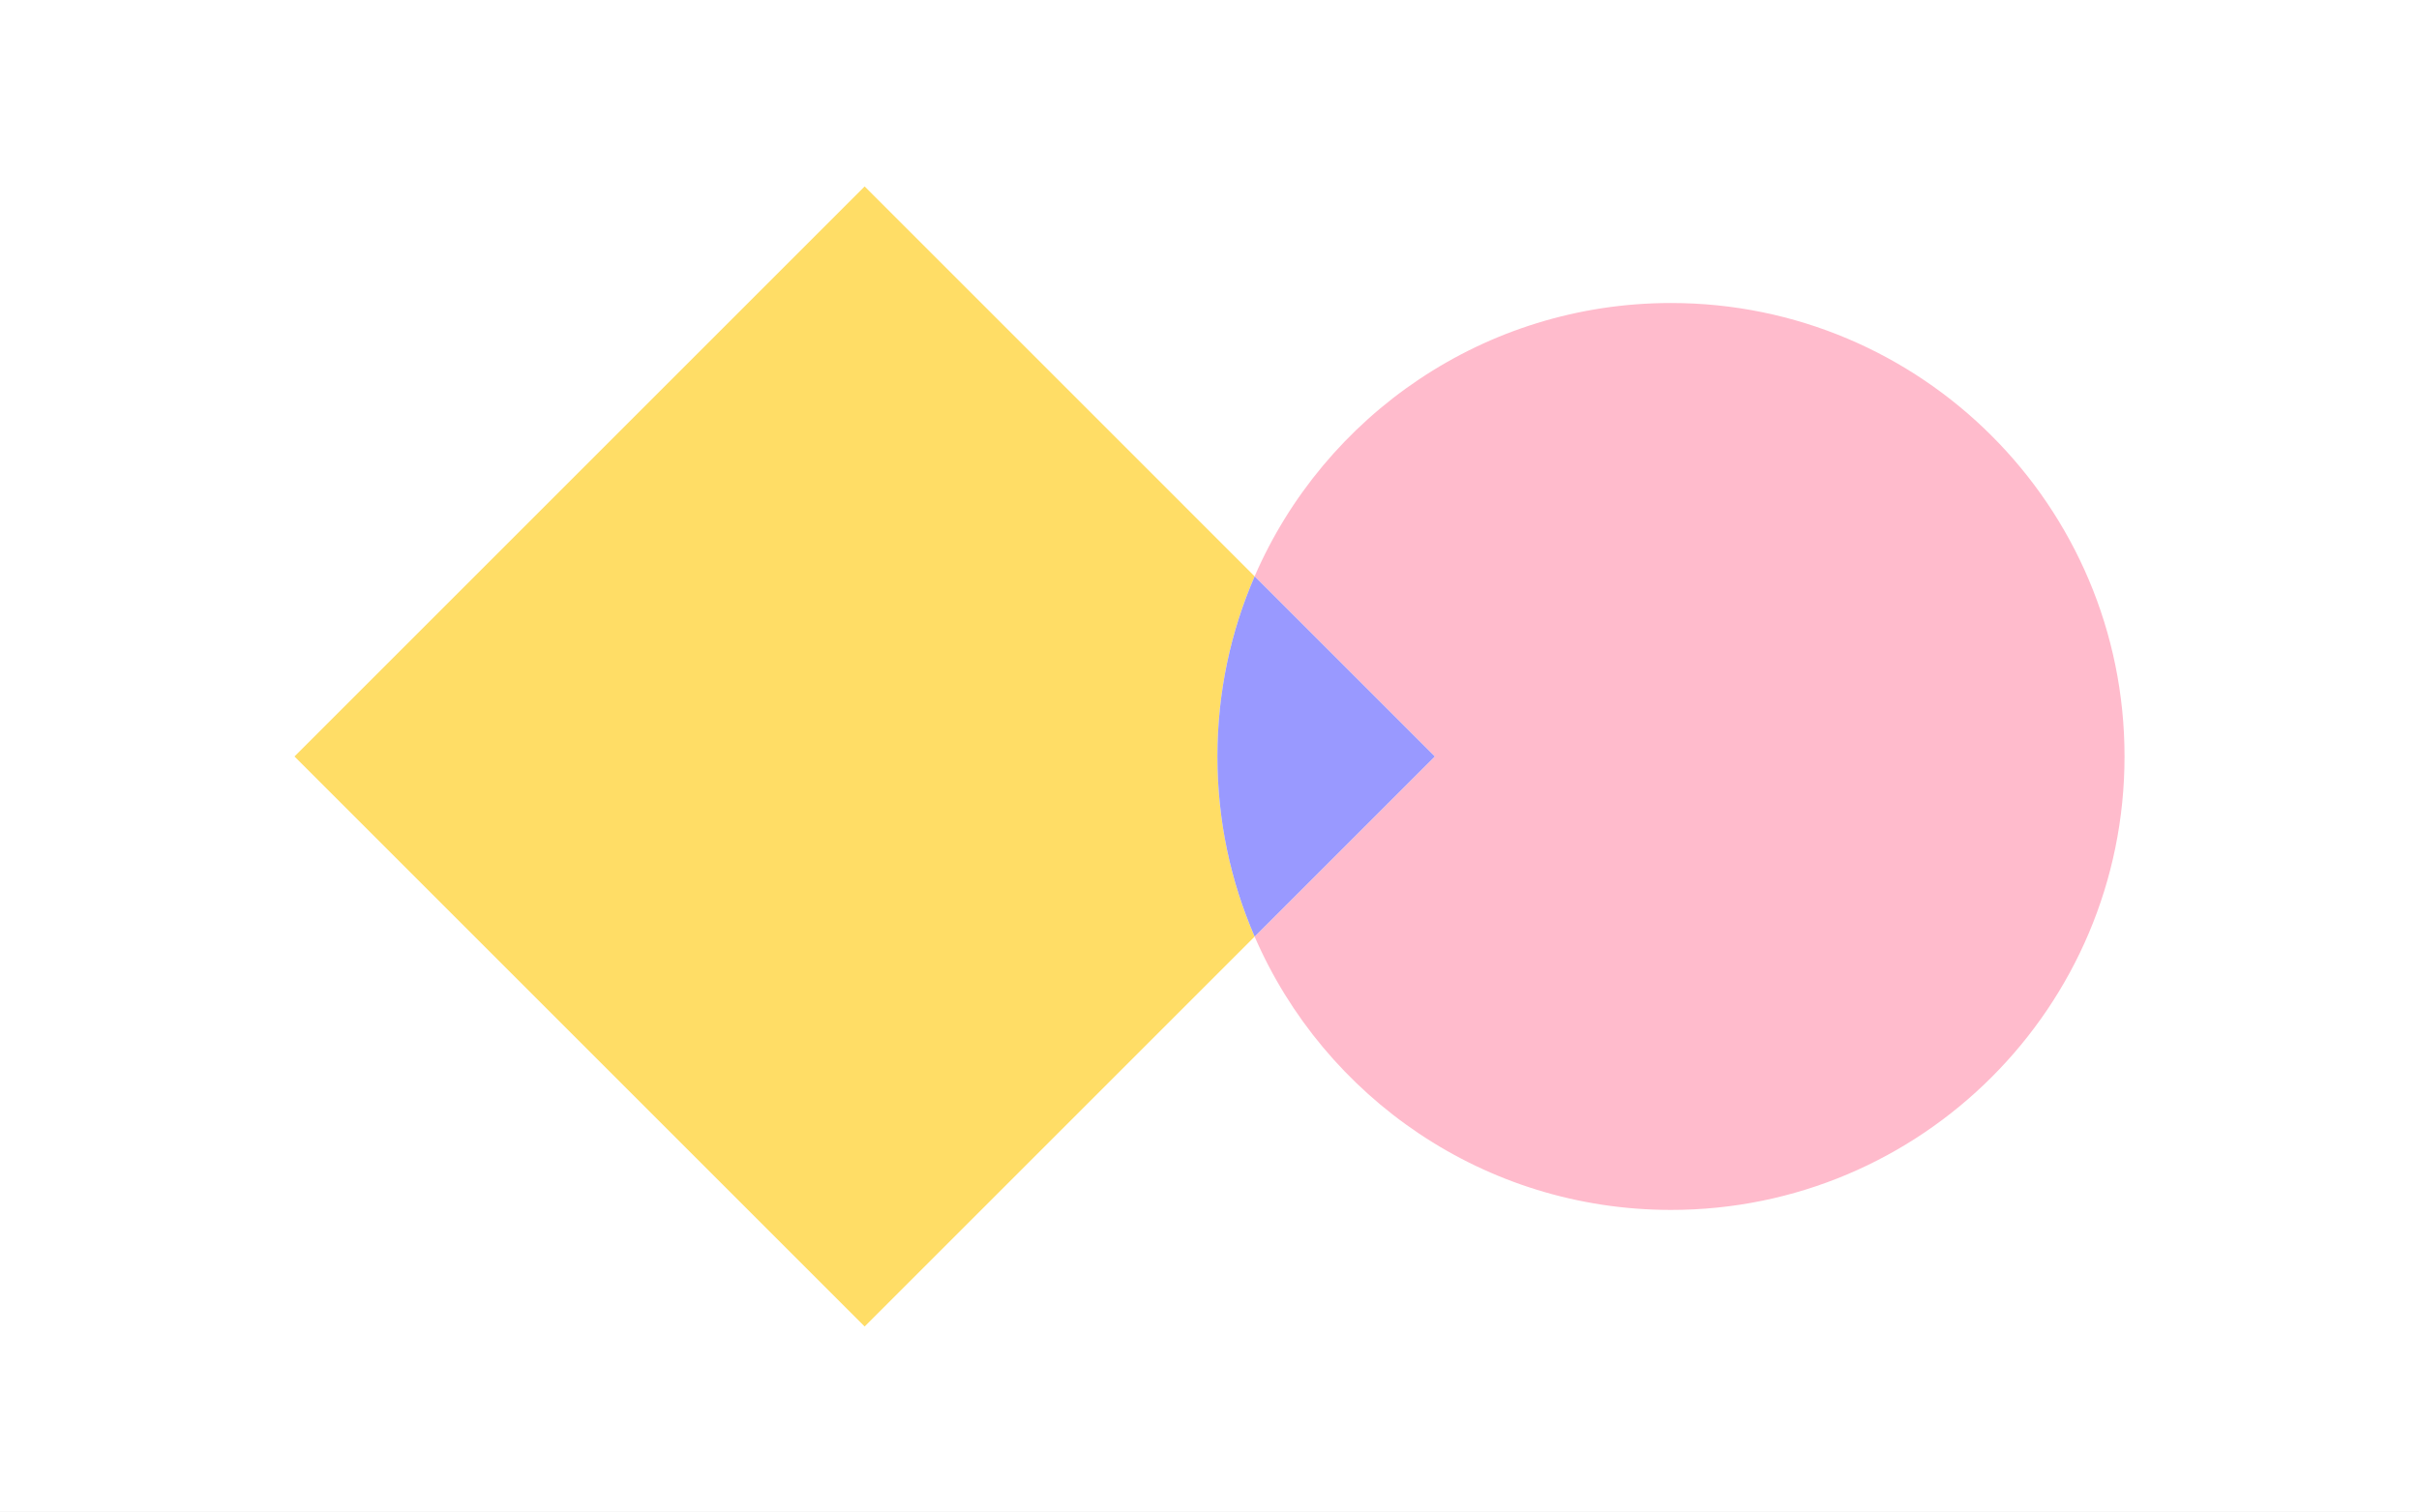
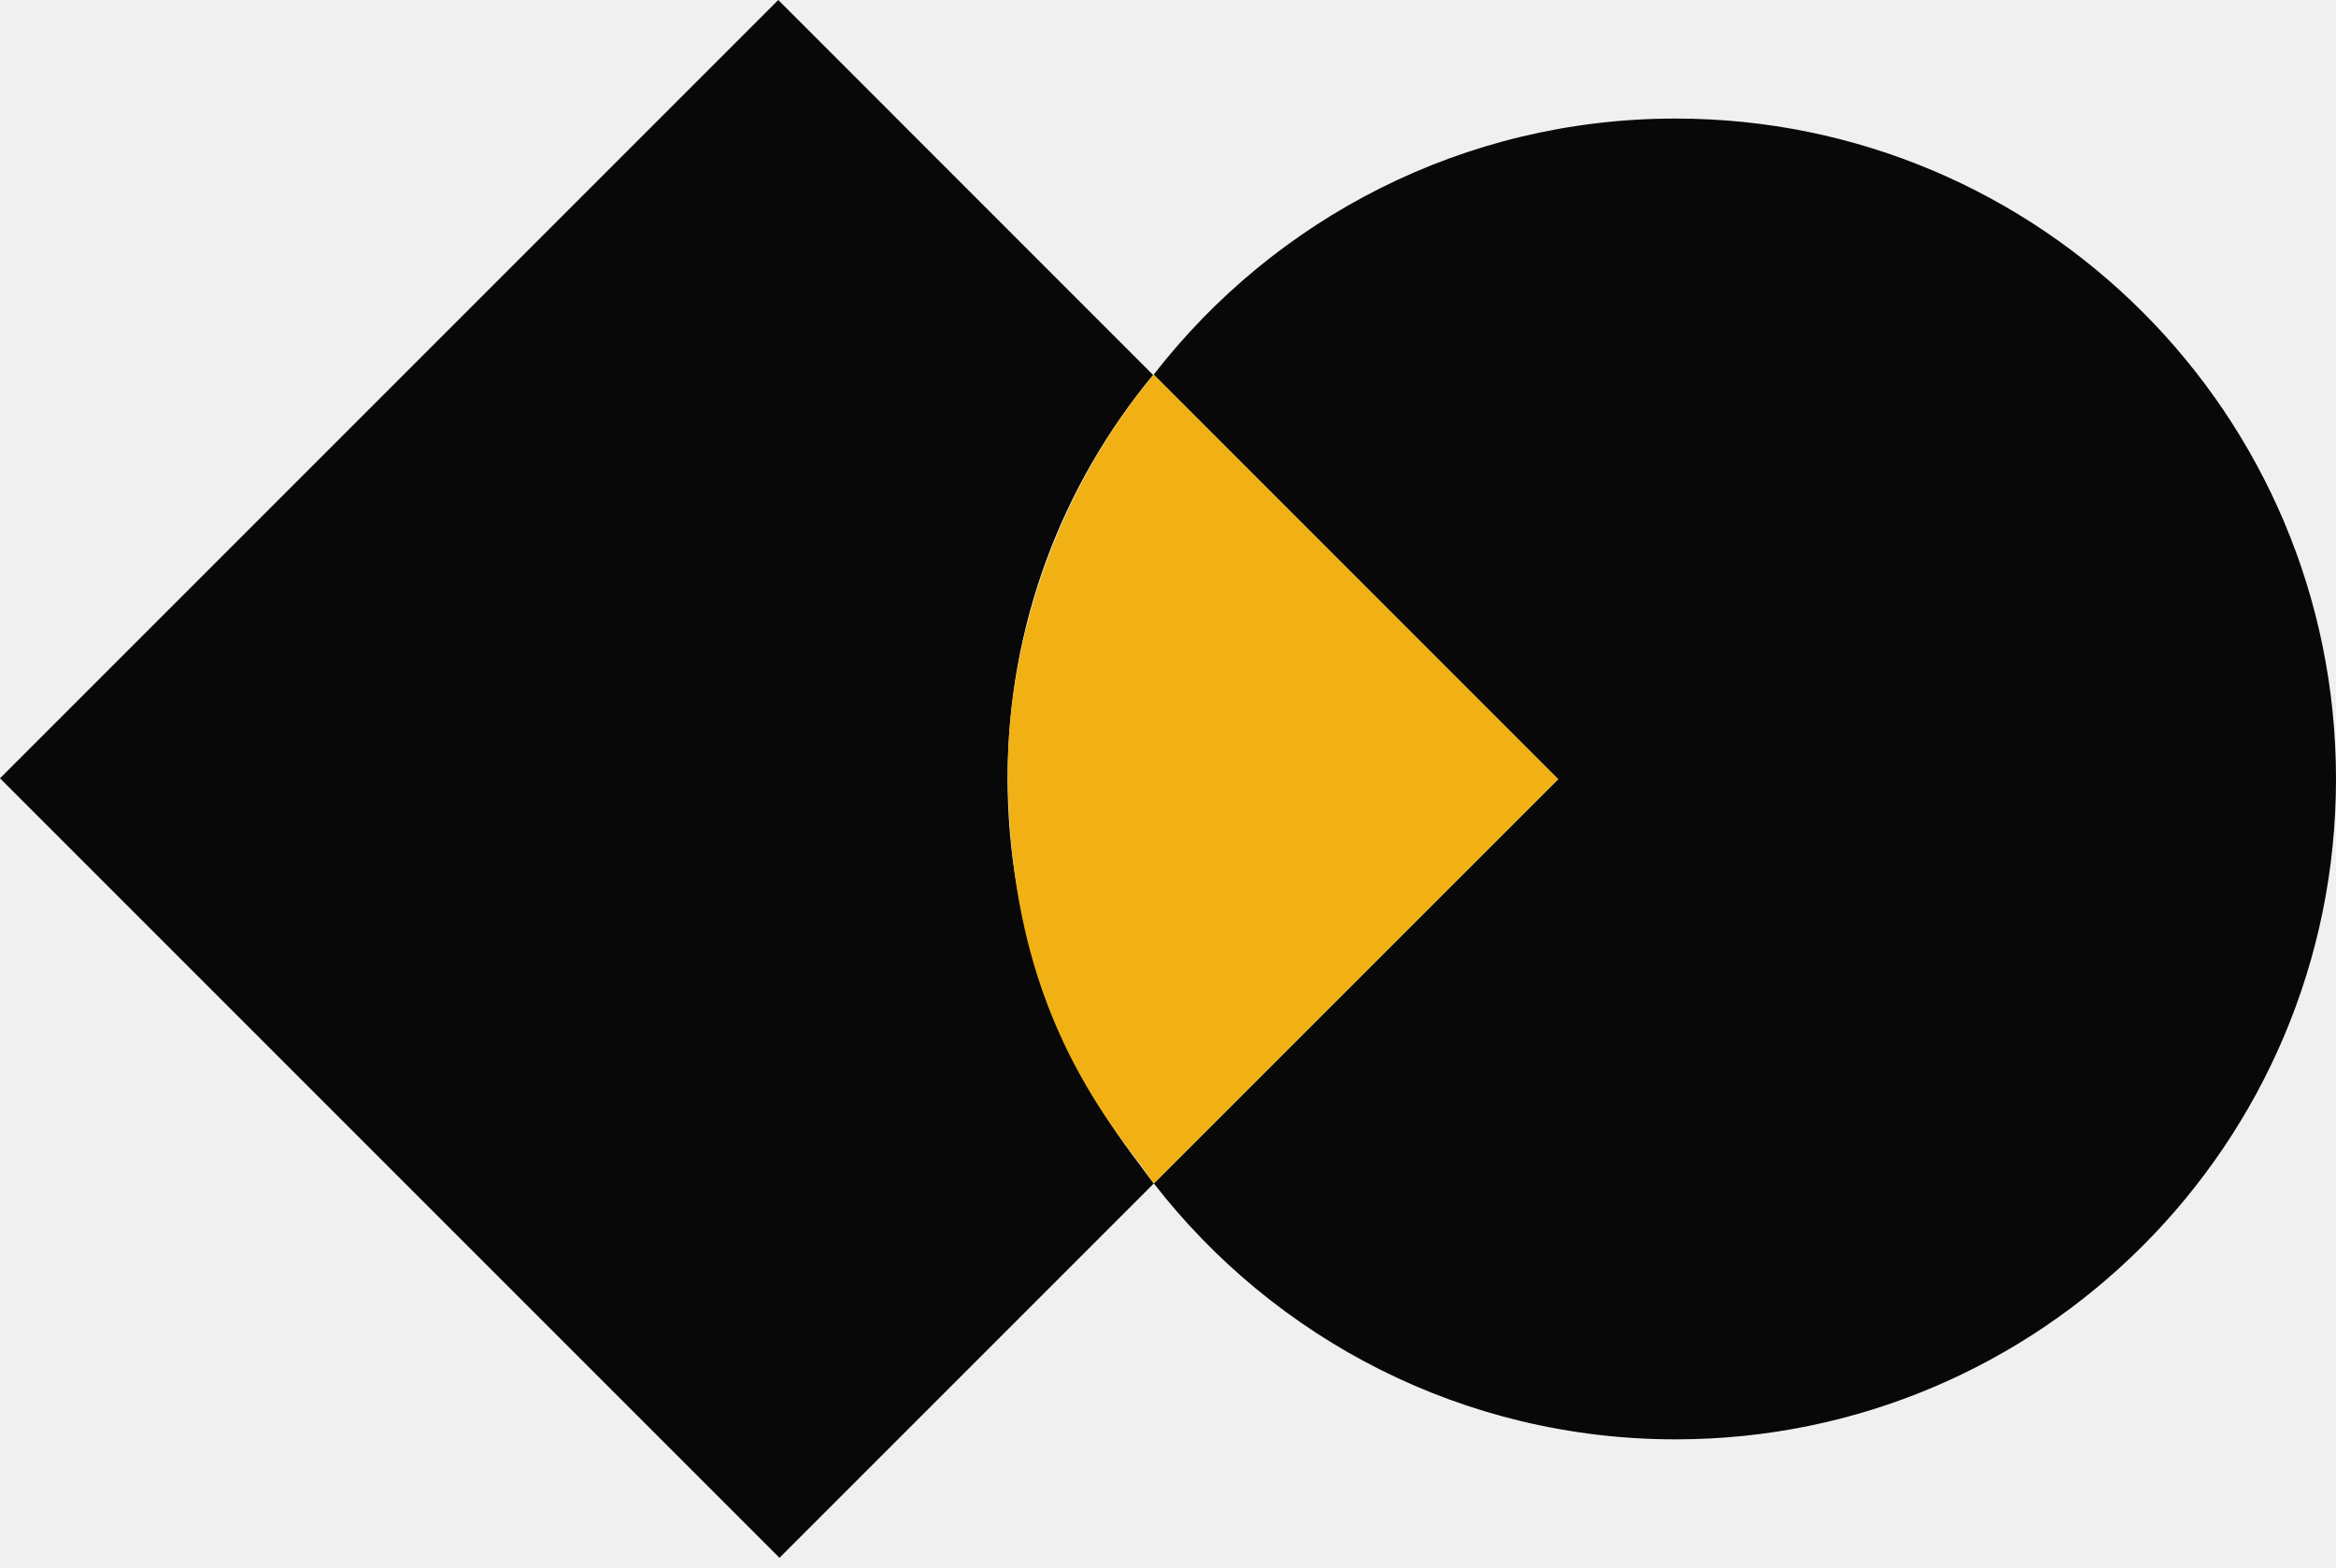
- <svg xmlns="http://www.w3.org/2000/svg" width="480" height="300">
-   <g fill="none" fill-rule="evenodd">
-     <path fill="#FFF" d="M0 0h480v300H0z" />
-     <path d="M248.956 114.39l-77.387-77.388L58.432 150.14l113.137 113.138 77.387-77.387c-4.75-10.958-7.387-23.045-7.387-35.75 0-12.704 2.638-24.791 7.387-35.75" fill="#FD6" />
-     <path d="M331.568 60.14c-37 0-68.782 22.332-82.613 54.25l35.75 35.75-35.75 35.75c13.831 31.918 45.612 54.25 82.613 54.25 49.706 0 90-40.294 90-90s-40.294-90-90-90" fill="#FBC" />
-     <path d="M248.956 114.39c-4.75 10.959-7.387 23.046-7.387 35.75 0 12.705 2.638 24.792 7.387 35.75l35.75-35.75-35.75-35.75z" fill="#99F" />
-   </g>
+ <svg xmlns="http://www.w3.org/2000/svg" width="222" height="149" fill="none">
+   <path d="M159.239 11.266c-20.185 0-38.125 9.54-49.602 24.336l38.446 38.447-38.424 38.417c11.477 14.789 29.417 24.315 49.587 24.315 34.659 0 62.754-28.095 62.754-62.754 0-34.667-28.102-62.761-62.761-62.761zM95.754 73.99c0-14.584 5.198-27.948 13.831-38.358L73.961 0 0 73.961l74.078 74.078 35.573-35.573c-.468-.6-.921-1.206-1.36-1.821-7.829-10.161-12.537-22.845-12.537-36.655z" fill="#080808" />
+   <path d="M109.644 35.602c-8.561 10.162-14.234 24.82-13.854 39.273.41 15.528 4.891 26.077 12.545 35.727.461.599.834 1.272 1.316 1.856l38.425-38.417-38.432-38.439z" fill="#F1B114" />
</svg>
